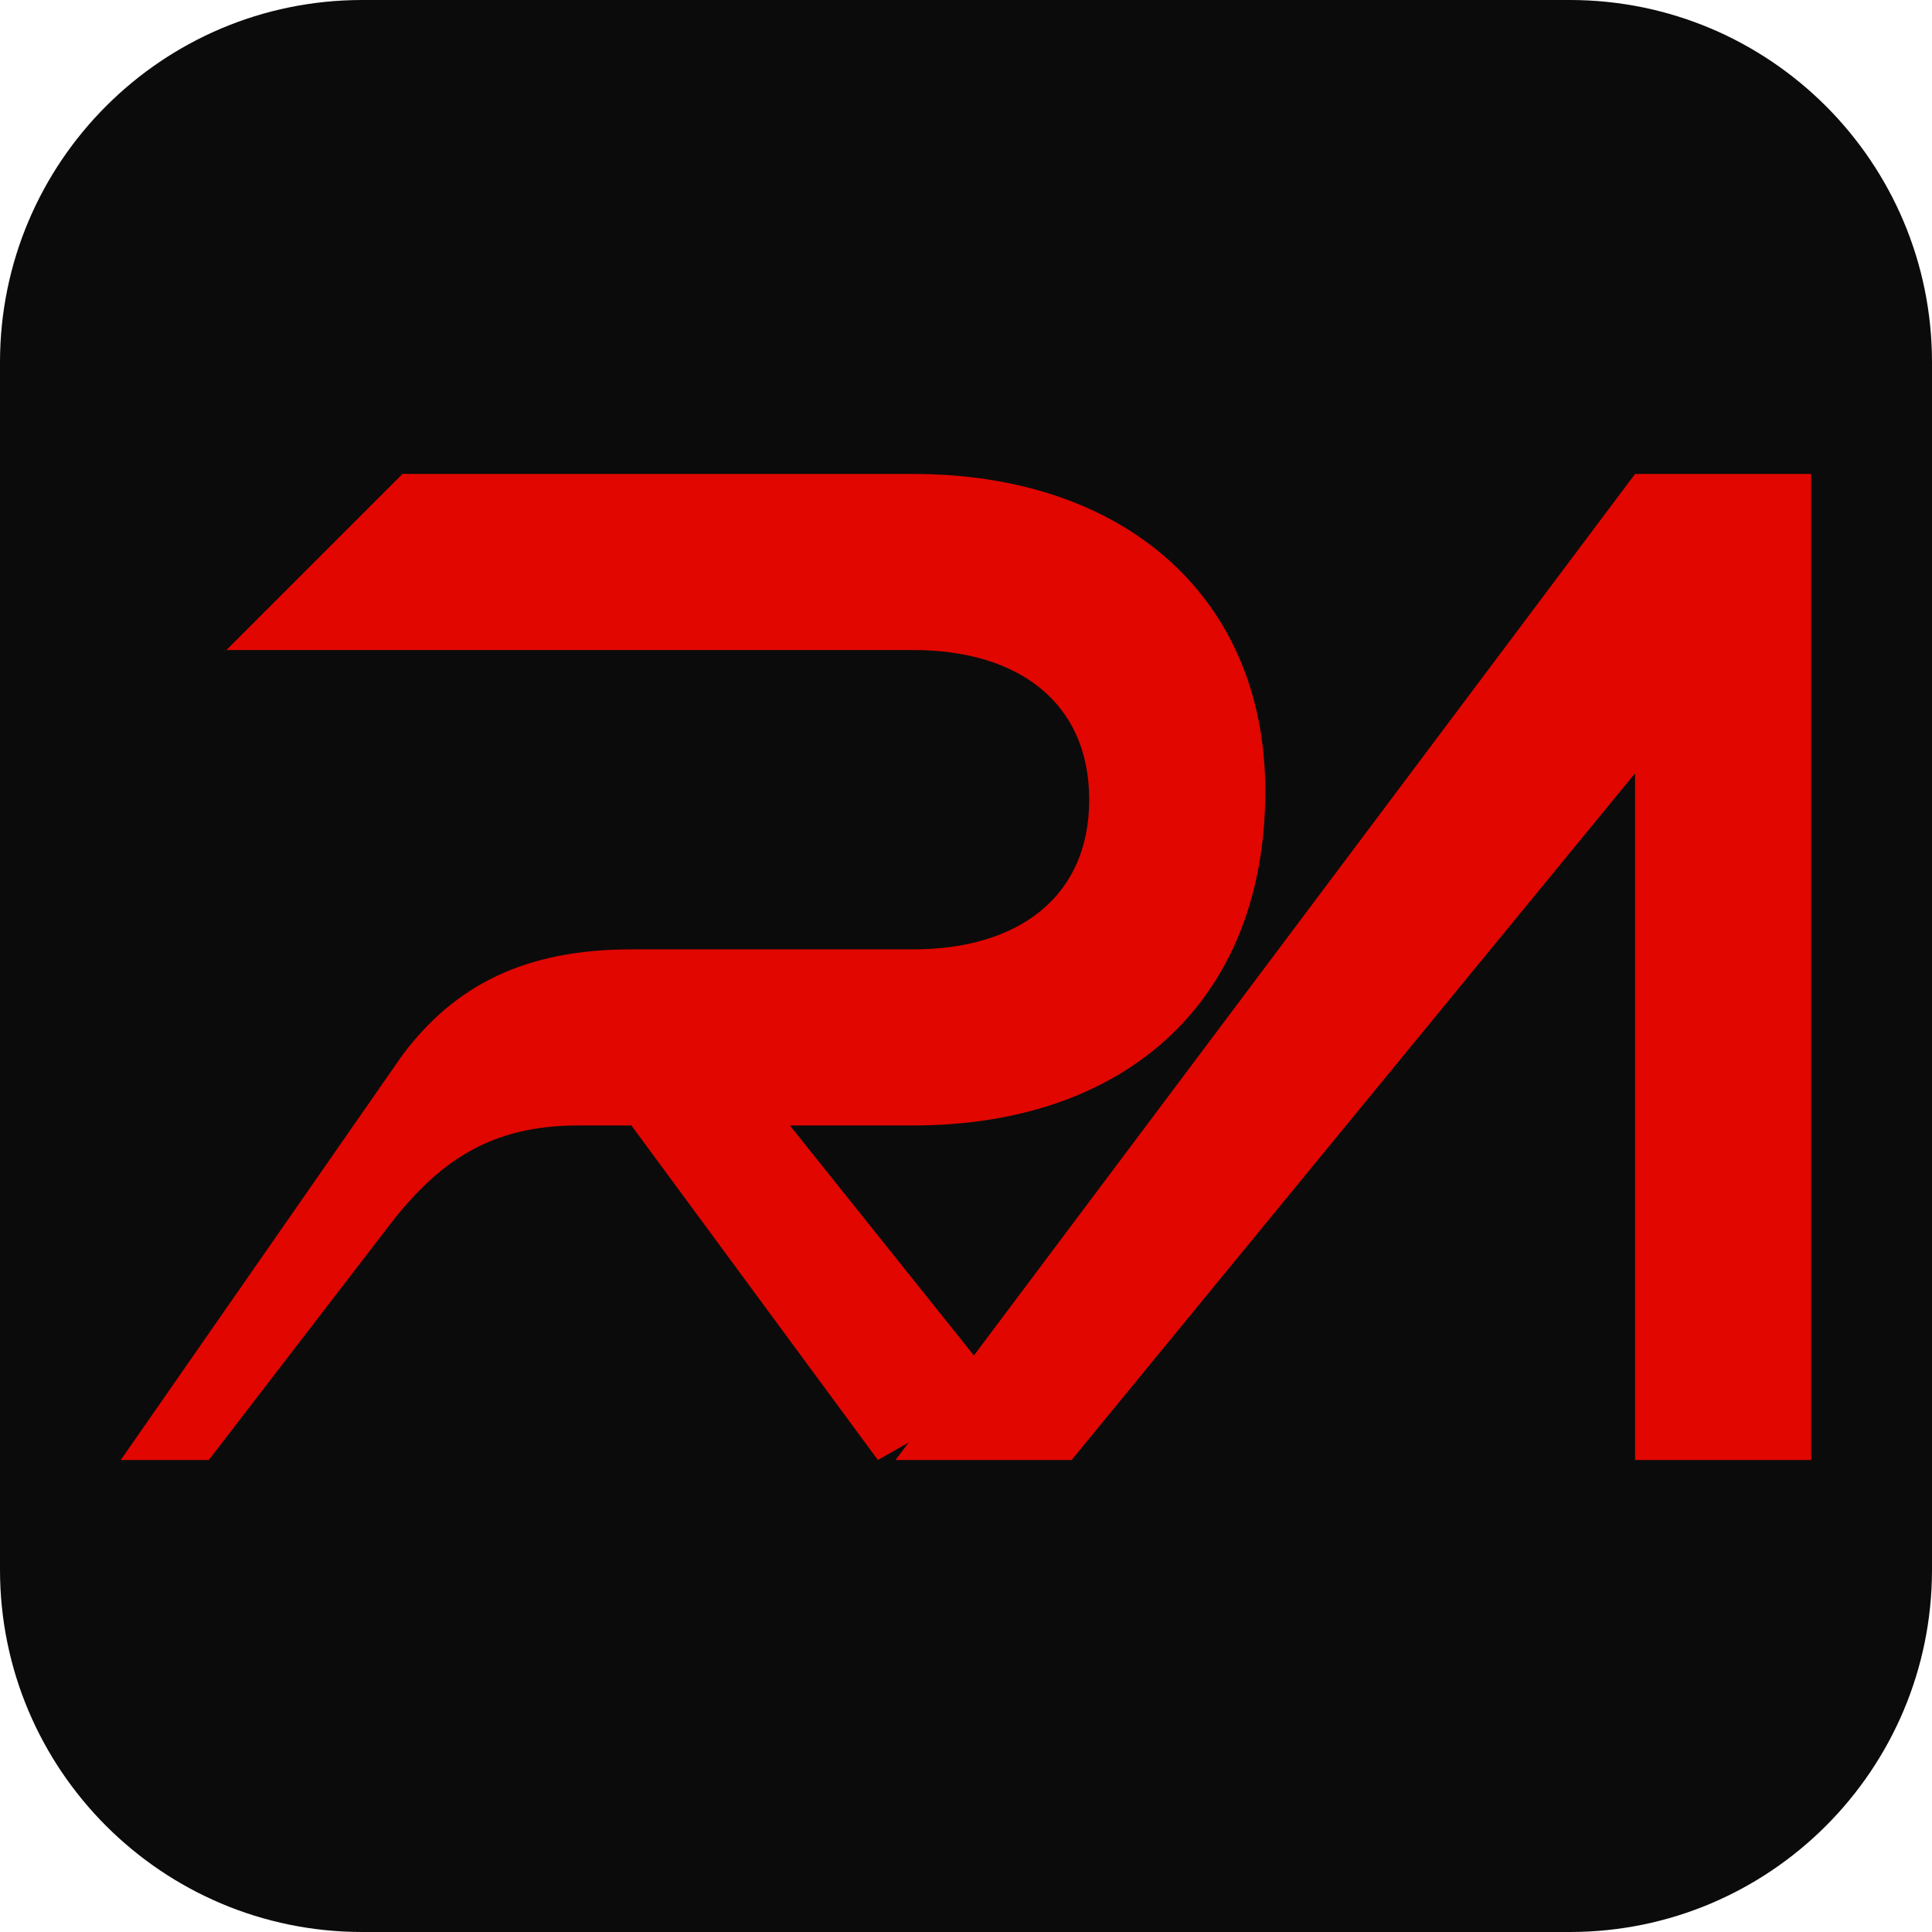
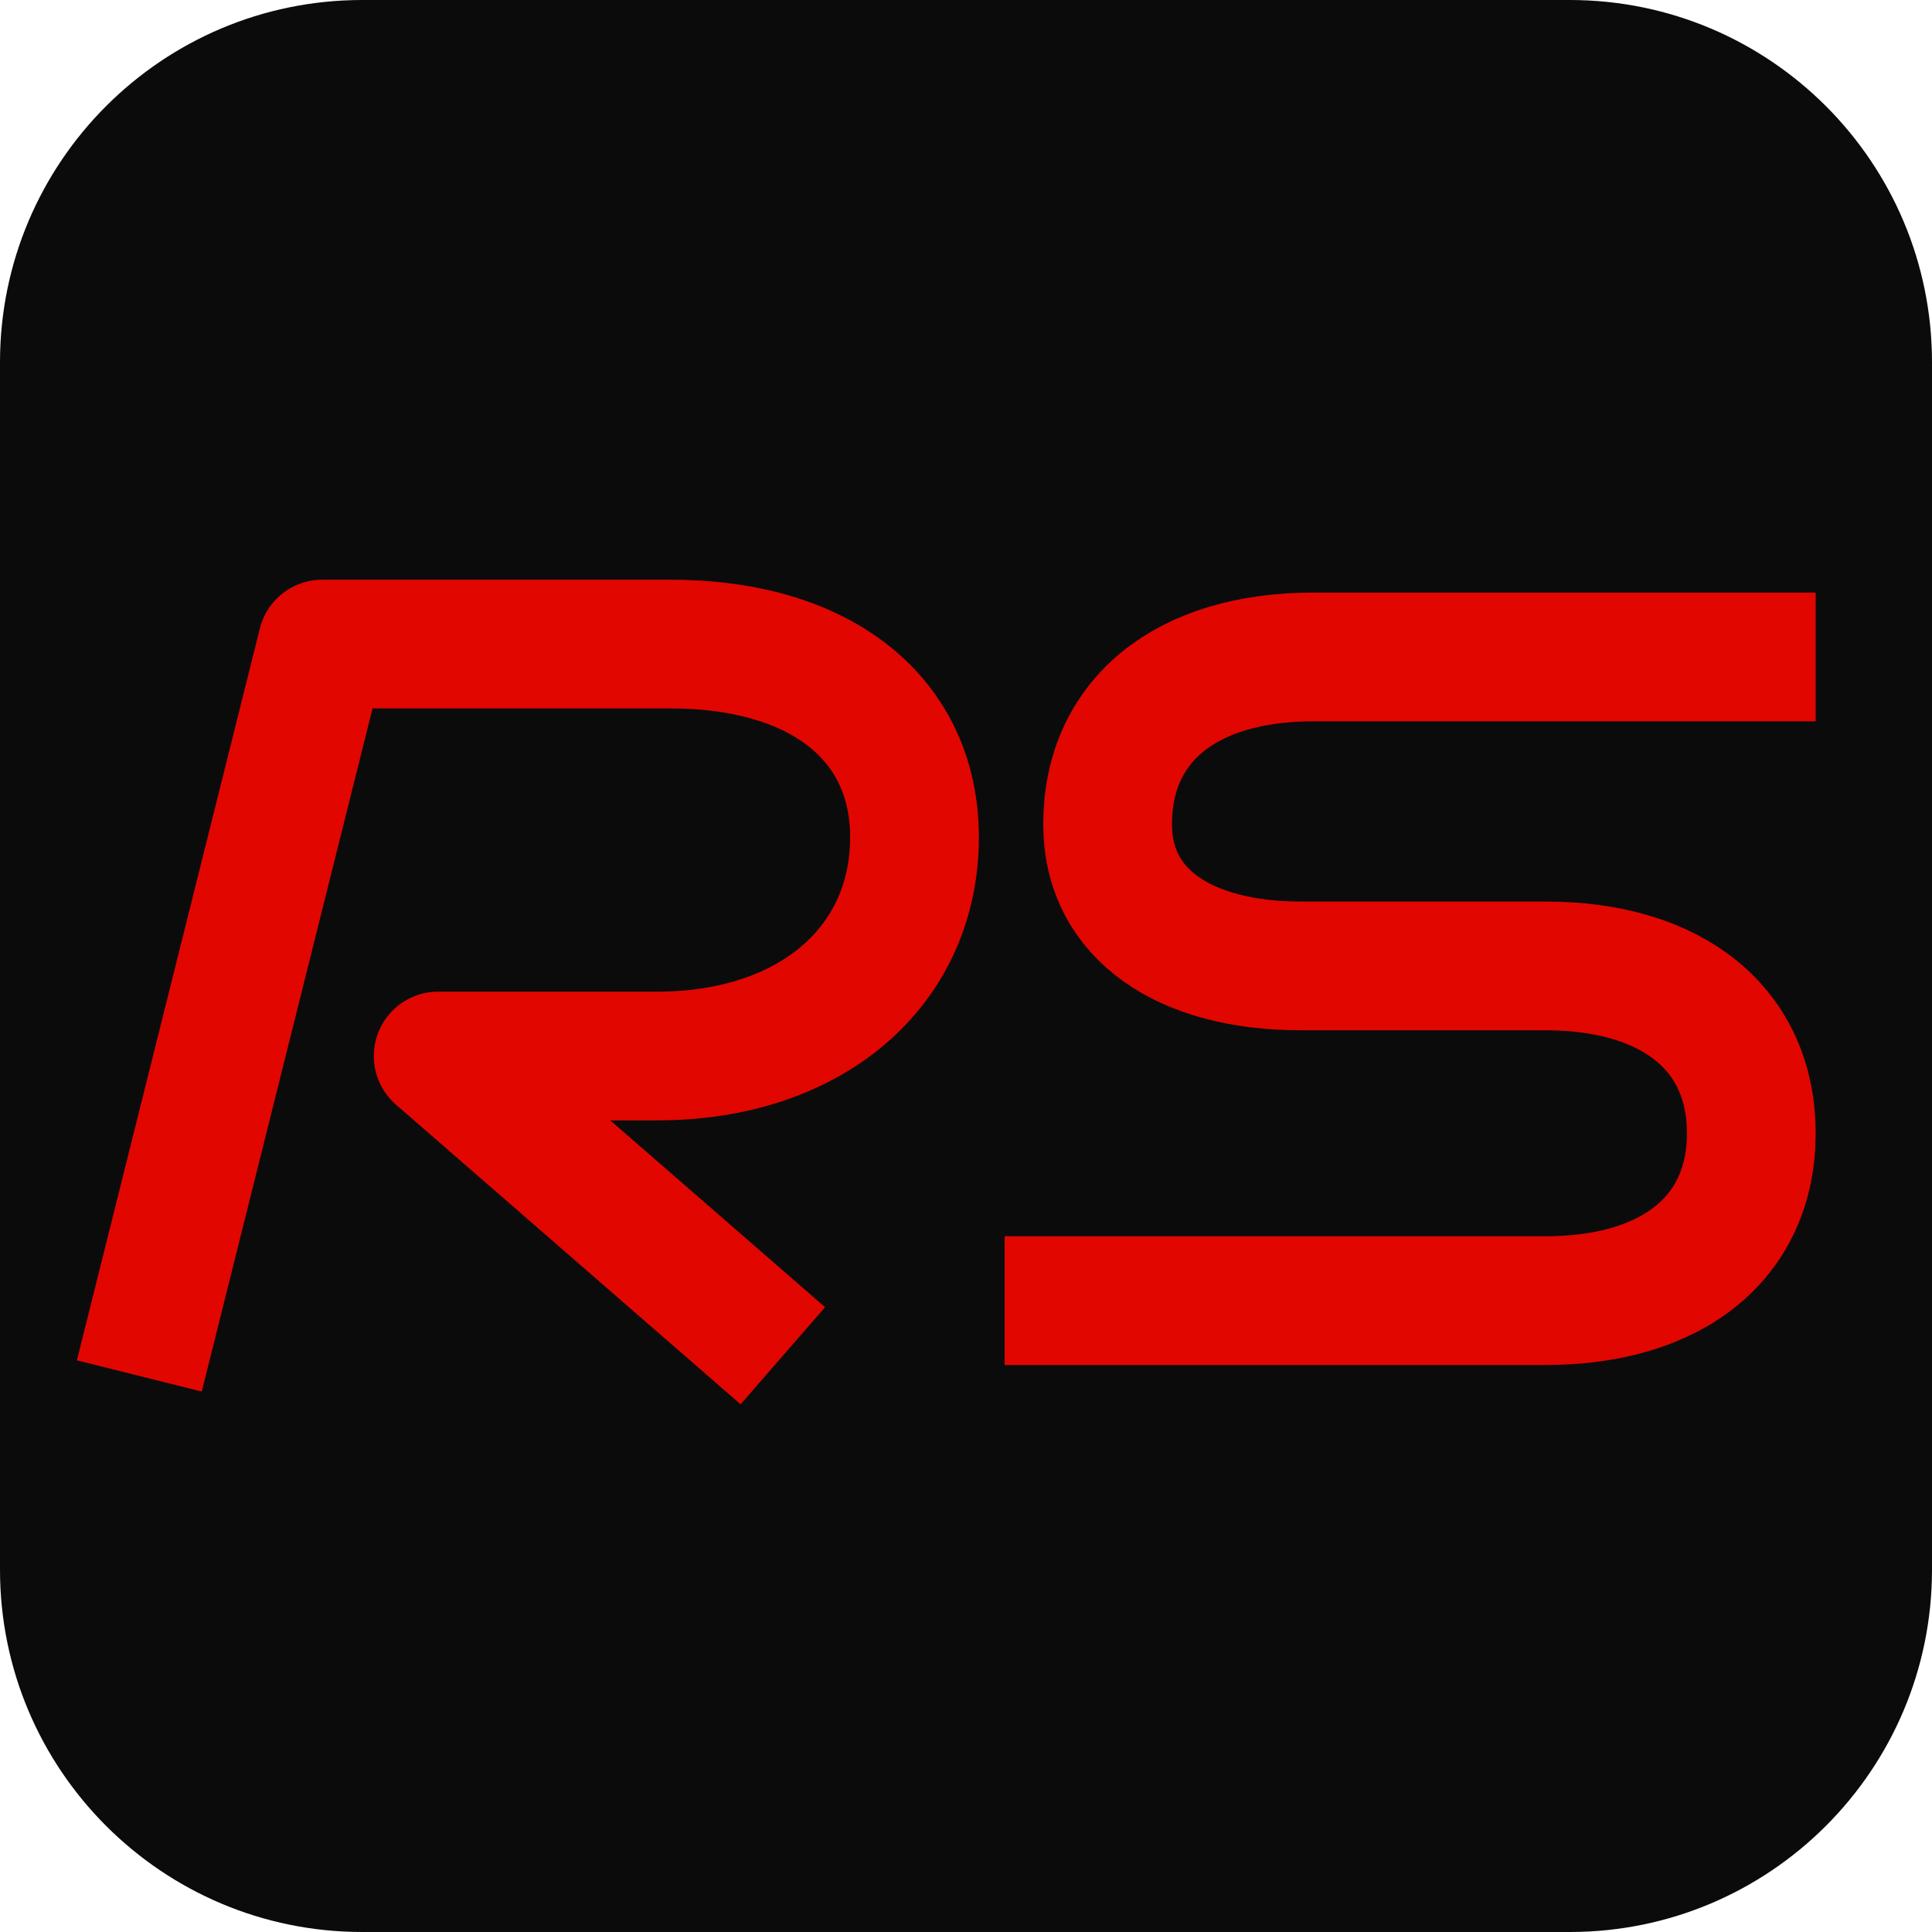
<svg xmlns="http://www.w3.org/2000/svg" viewBox="0 0 64 64">
  <rect width="64" height="64" rx="12" fill="#0b0b0b" />
-   <g fill="#e10600" transform="translate(4 15.7) scale(.5833)">
-     <path d="M6 10 16 0h29c12 0 20 7 20 18 0 12-8 19-20 19h-7l12 15-7 4-14-19h-3c-5 0-8 2-11 6L5 56H0l16-23c3-4 7-6 13-6h16c6 0 10-3 10-8.5S51 10 45 10Z" />
-     <path d="M44 56 86 0h10v56H86V17L54 56Z" />
+   <g fill="none" stroke="#e10600" stroke-linecap="square" stroke-linejoin="round" stroke-width="10" transform="translate(3 18.35) scale(.42647)">
+     <path d="M5 59 18 7h27c12 0 19 6 19 15 0 10-8 17-20 17H27l23 20" />
+     <path d="M129 8H95c-10 0-16 5-16 13 0 7 6 11 15 11h19c10 0 16 5 16 13 0 8-6 13-16 13H76" />
  </g>
</svg>
